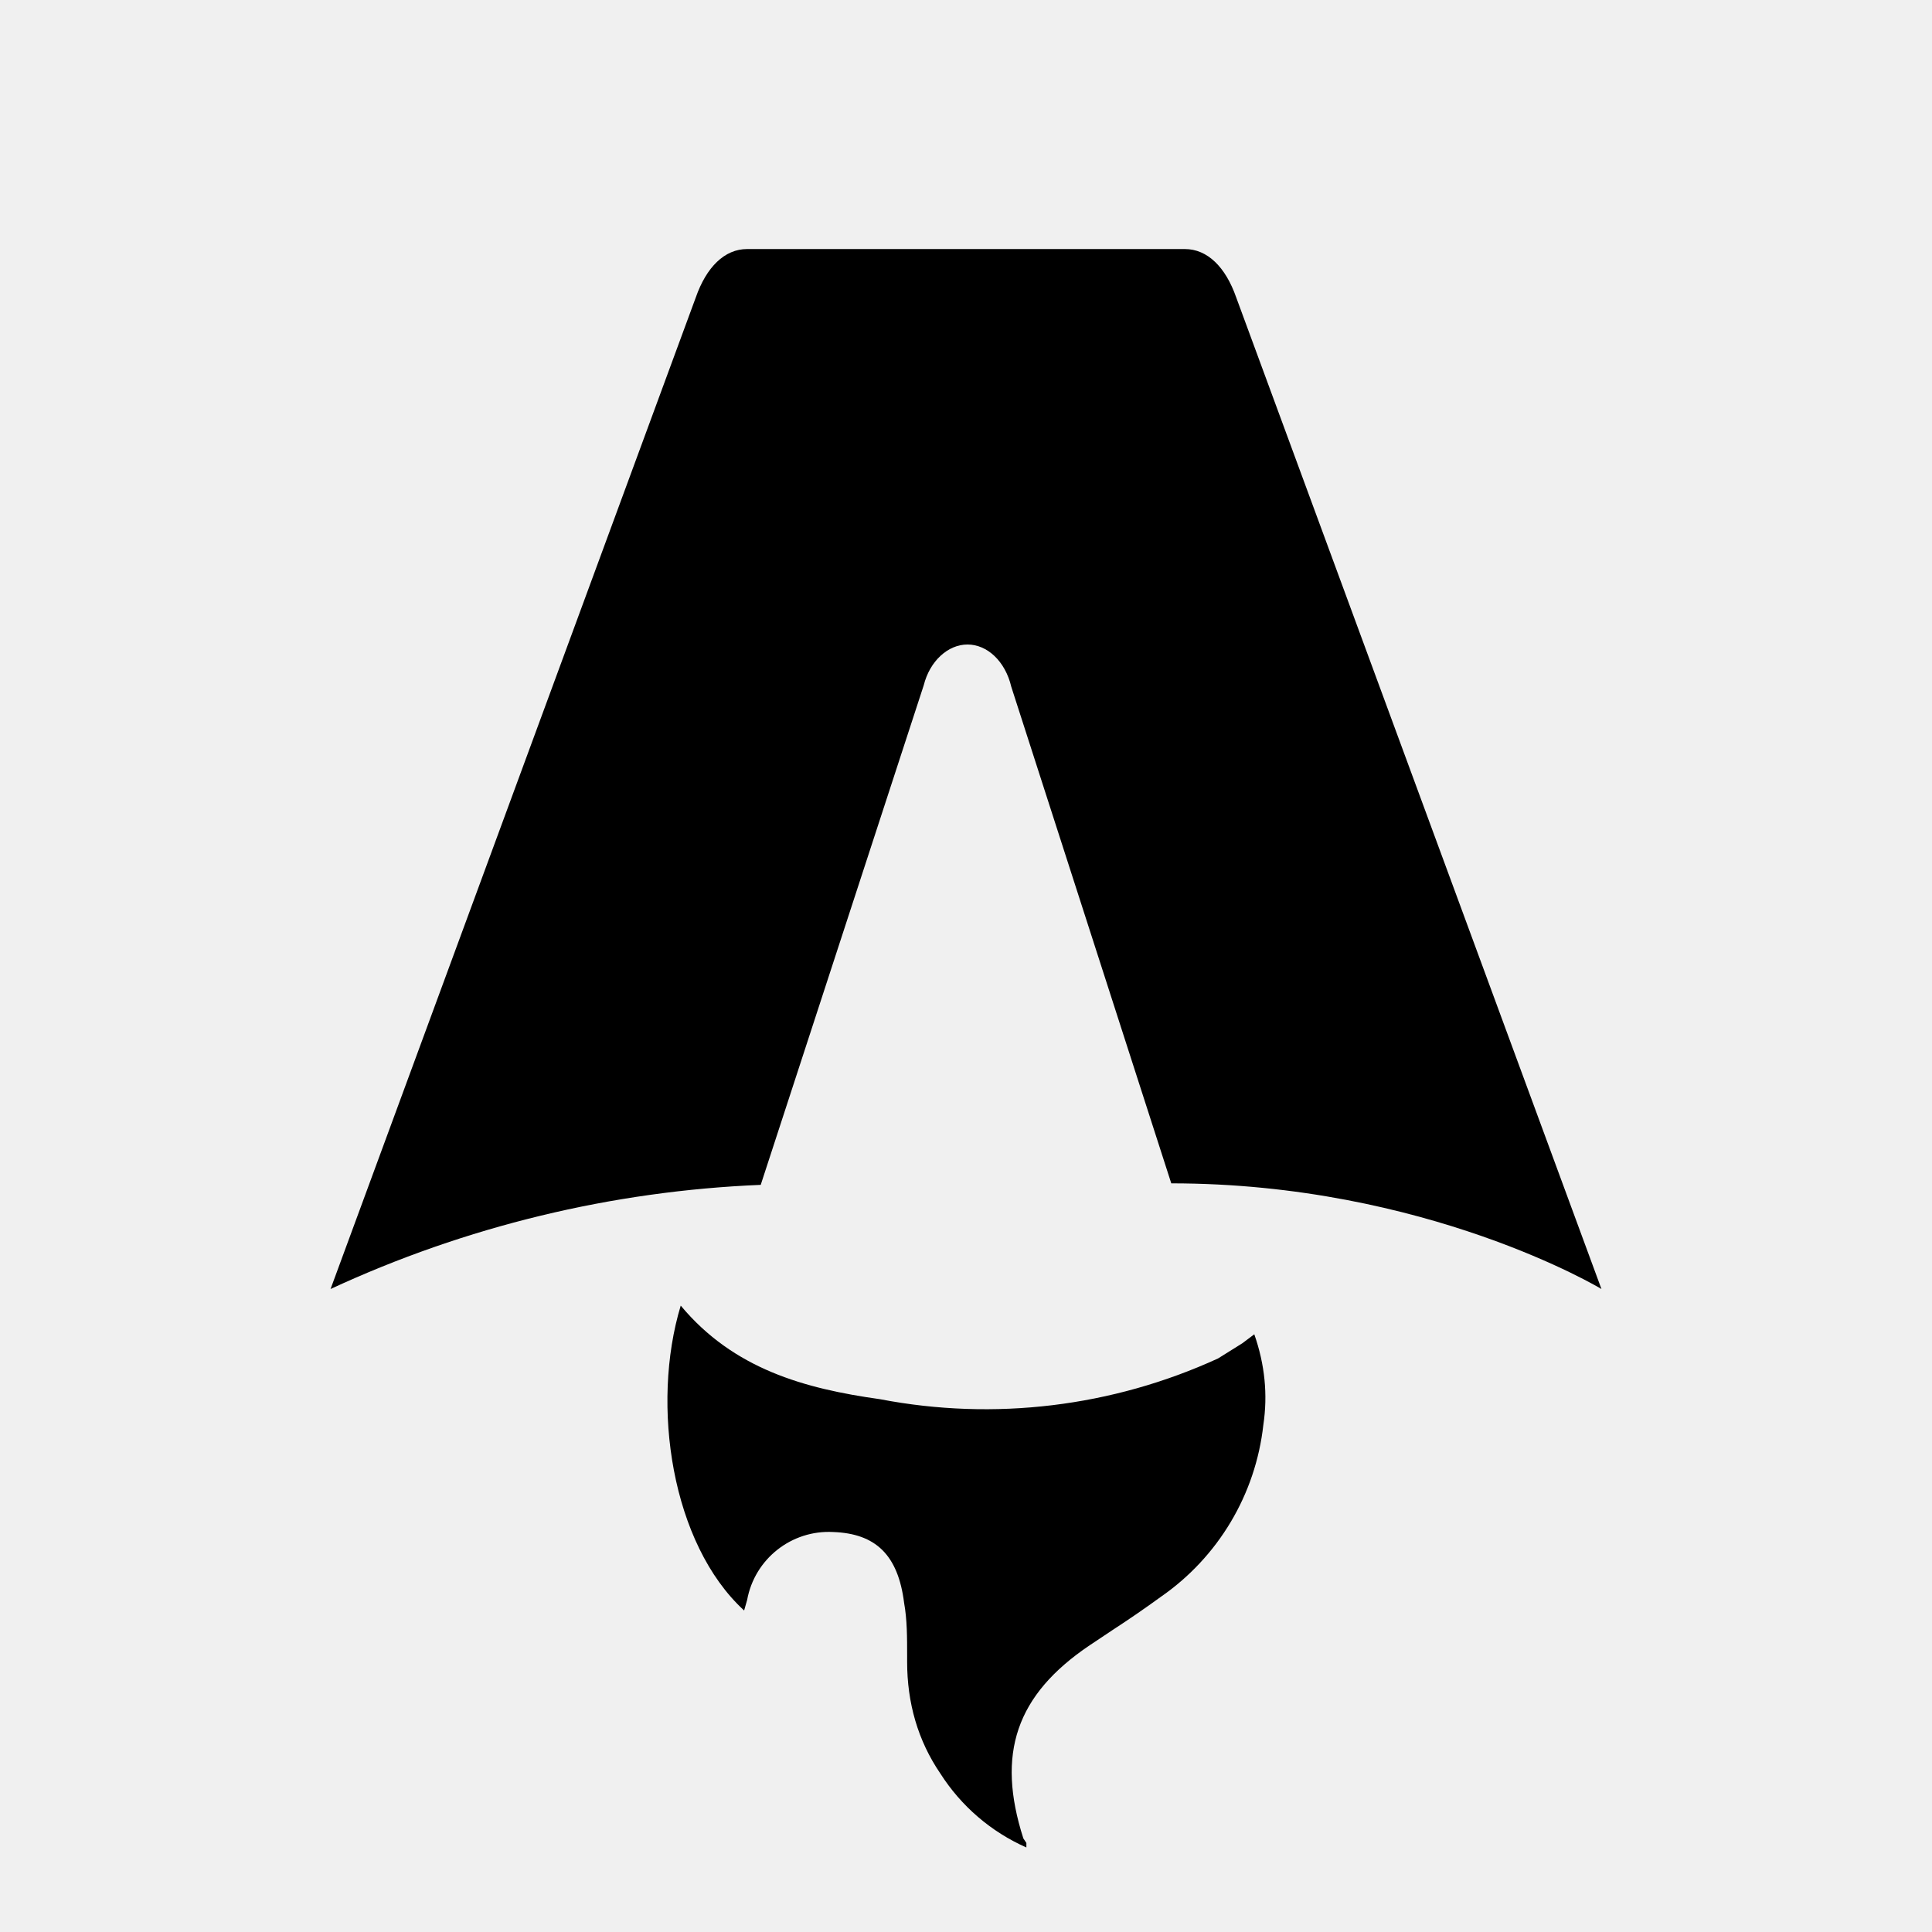
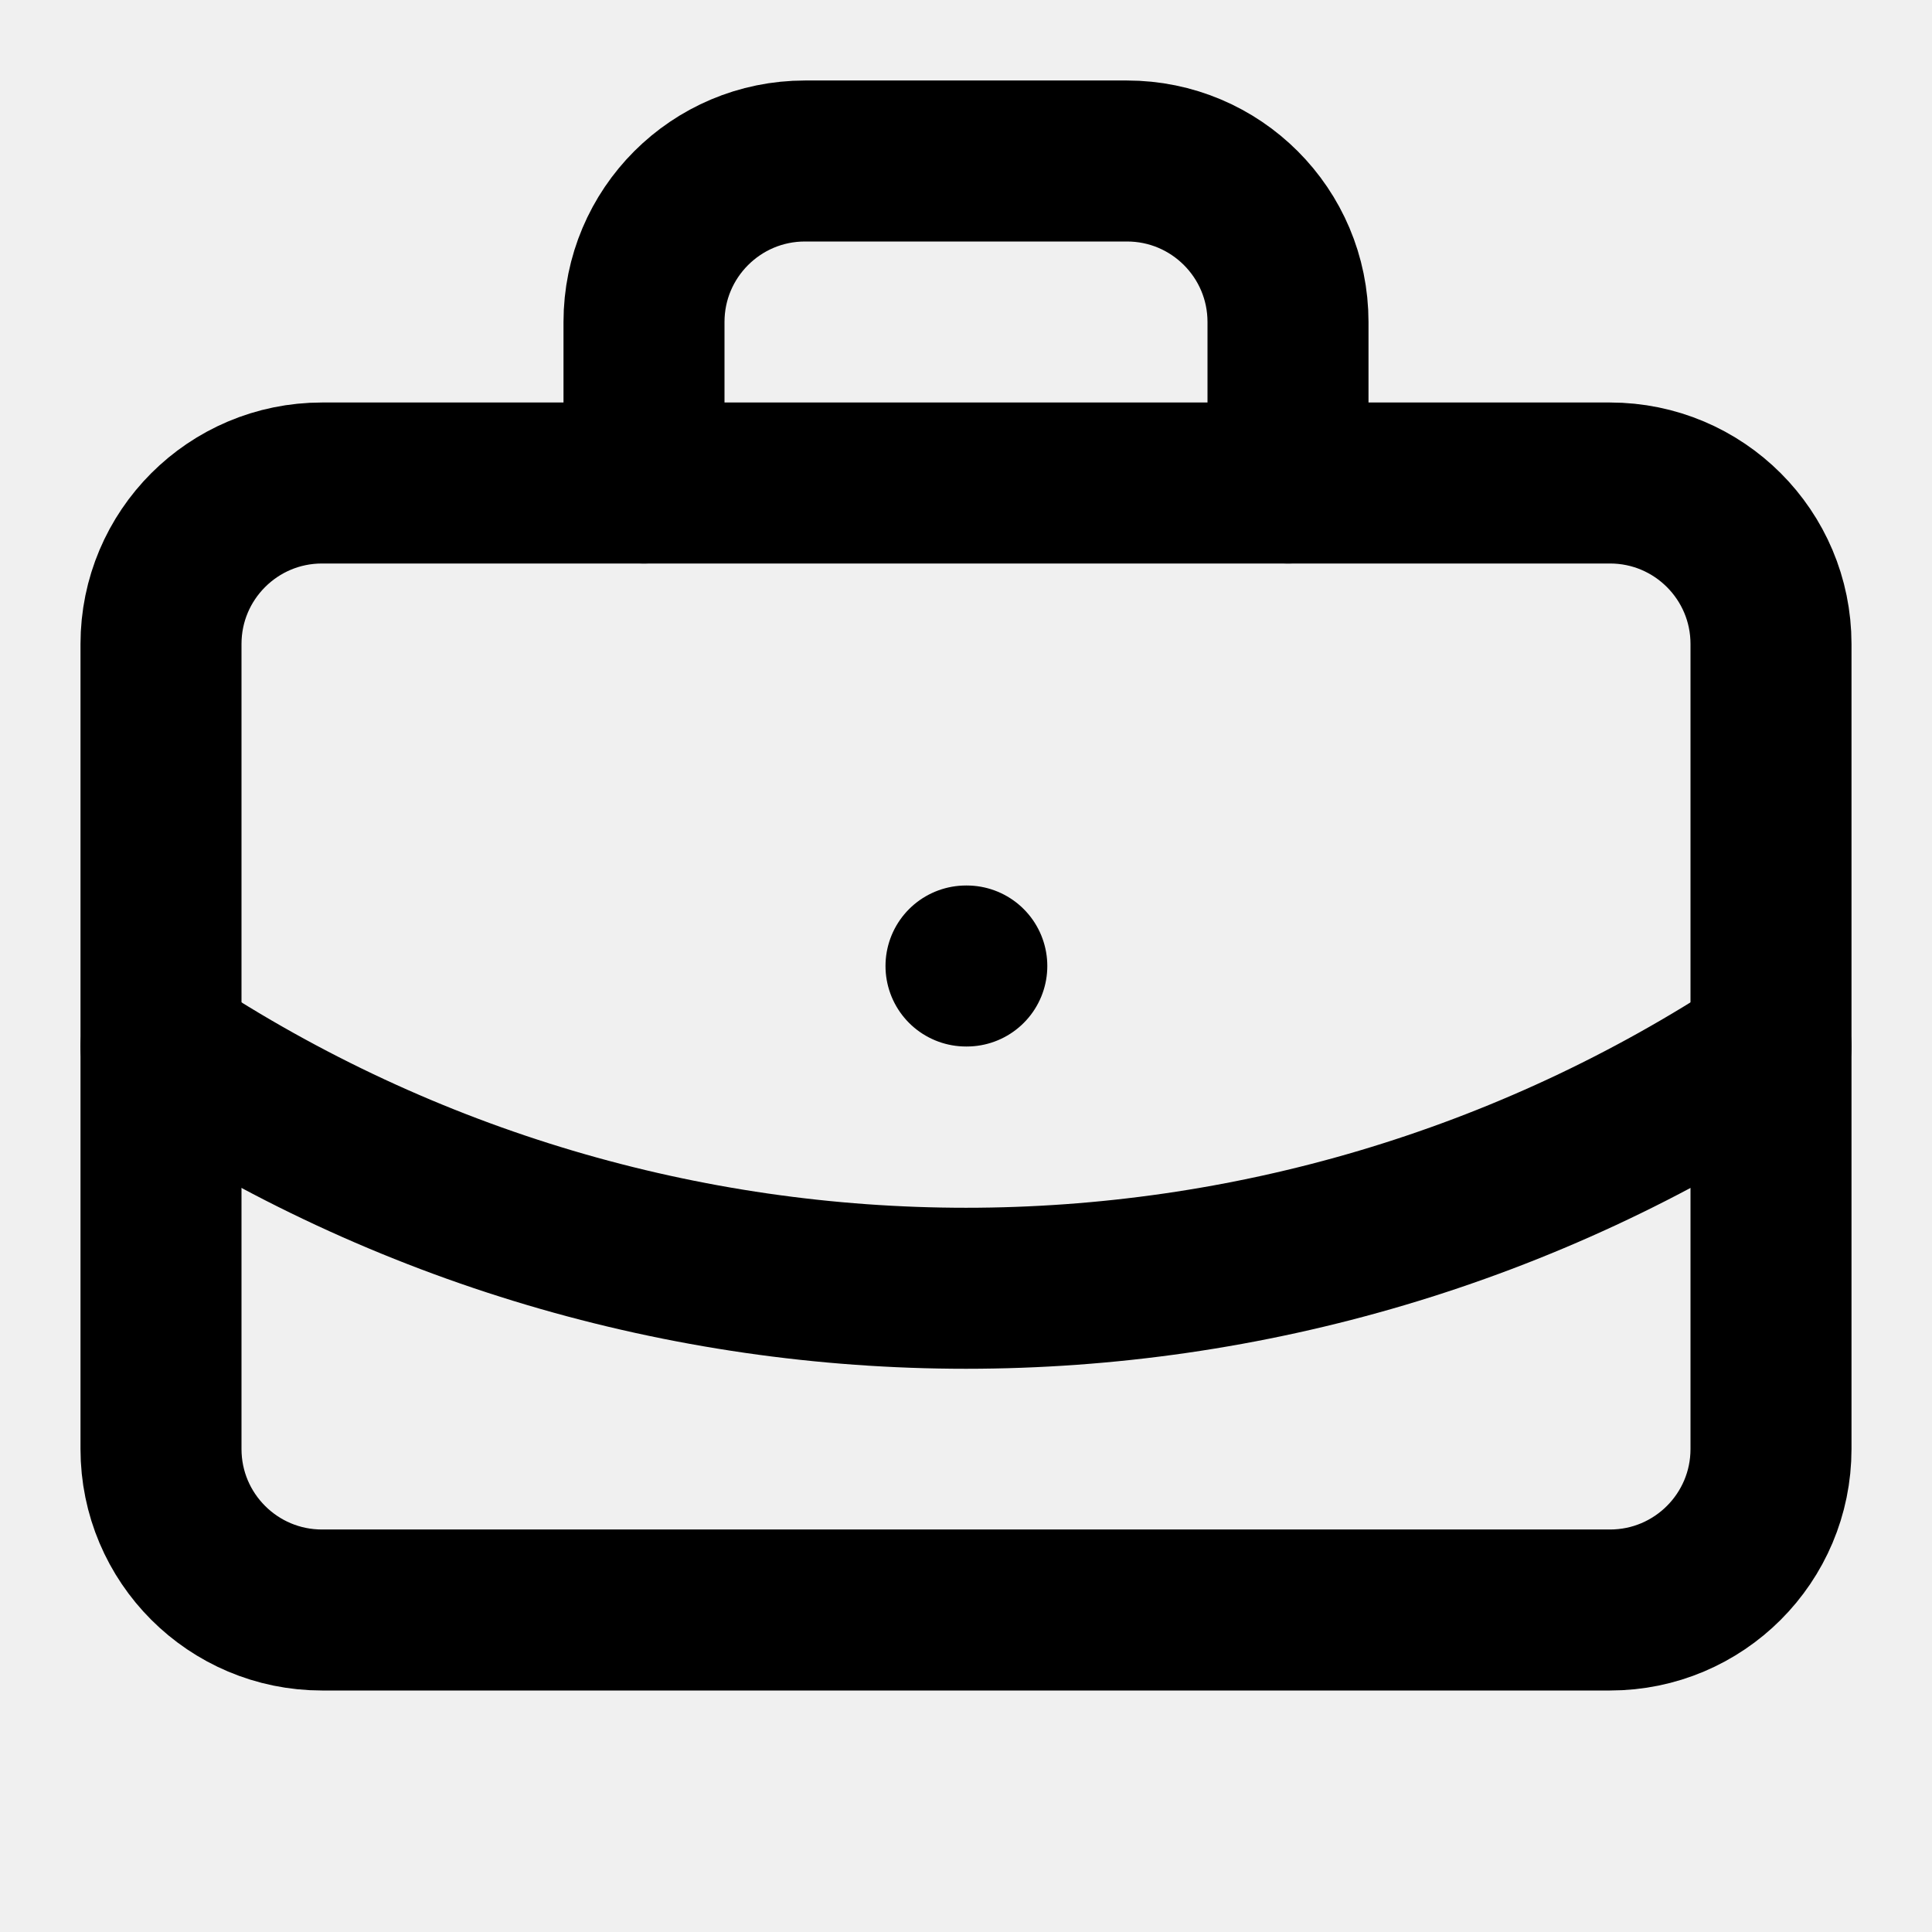
- <svg xmlns="http://www.w3.org/2000/svg" fill="none" viewBox="0 0 128 128">
-   <path d="M50.4 78.5a75.1 75.1 0 0 0-28.5 6.9l24.2-65.7c.7-2 1.9-3.2 3.4-3.2h29c1.5 0 2.7 1.2 3.4 3.2l24.2 65.7s-11.6-7-28.5-7L67 45.5c-.4-1.7-1.6-2.8-2.9-2.8-1.3 0-2.5 1.1-2.9 2.7L50.4 78.5Zm-1.1 28.2Zm-4.2-20.2c-2 6.6-.6 15.8 4.2 20.2a17.5 17.5 0 0 1 .2-.7 5.5 5.5 0 0 1 5.7-4.5c2.8.1 4.3 1.5 4.7 4.7.2 1.1.2 2.3.2 3.5v.4c0 2.7.7 5.2 2.2 7.4a13 13 0 0 0 5.7 4.9v-.3l-.2-.3c-1.8-5.6-.5-9.5 4.4-12.8l1.5-1a73 73 0 0 0 3.2-2.2 16 16 0 0 0 6.8-11.4c.3-2 .1-4-.6-6l-.8.6-1.6 1a37 37 0 0 1-22.4 2.7c-5-.7-9.7-2-13.2-6.2Z" />
-   <style>
-         path { fill: #000; }
-         @media (prefers-color-scheme: dark) {
-             path { fill: #FFF; }
-         }
-     </style>
+ <svg xmlns="http://www.w3.org/2000/svg" width="128" height="128" viewBox="0 0 24 24">
+   <g fill="none" stroke="currentColor" stroke-linecap="round" stroke-linejoin="round" stroke-width="2">
+     <path d="M12 12h.01M16 6V4a2 2 0 0 0-2-2h-4a2 2 0 0 0-2 2v2m14 7a18.15 18.15 0 0 1-20 0" />
+     <rect width="20" height="14" x="2" y="6" rx="2" />
+   </g>
</svg>
